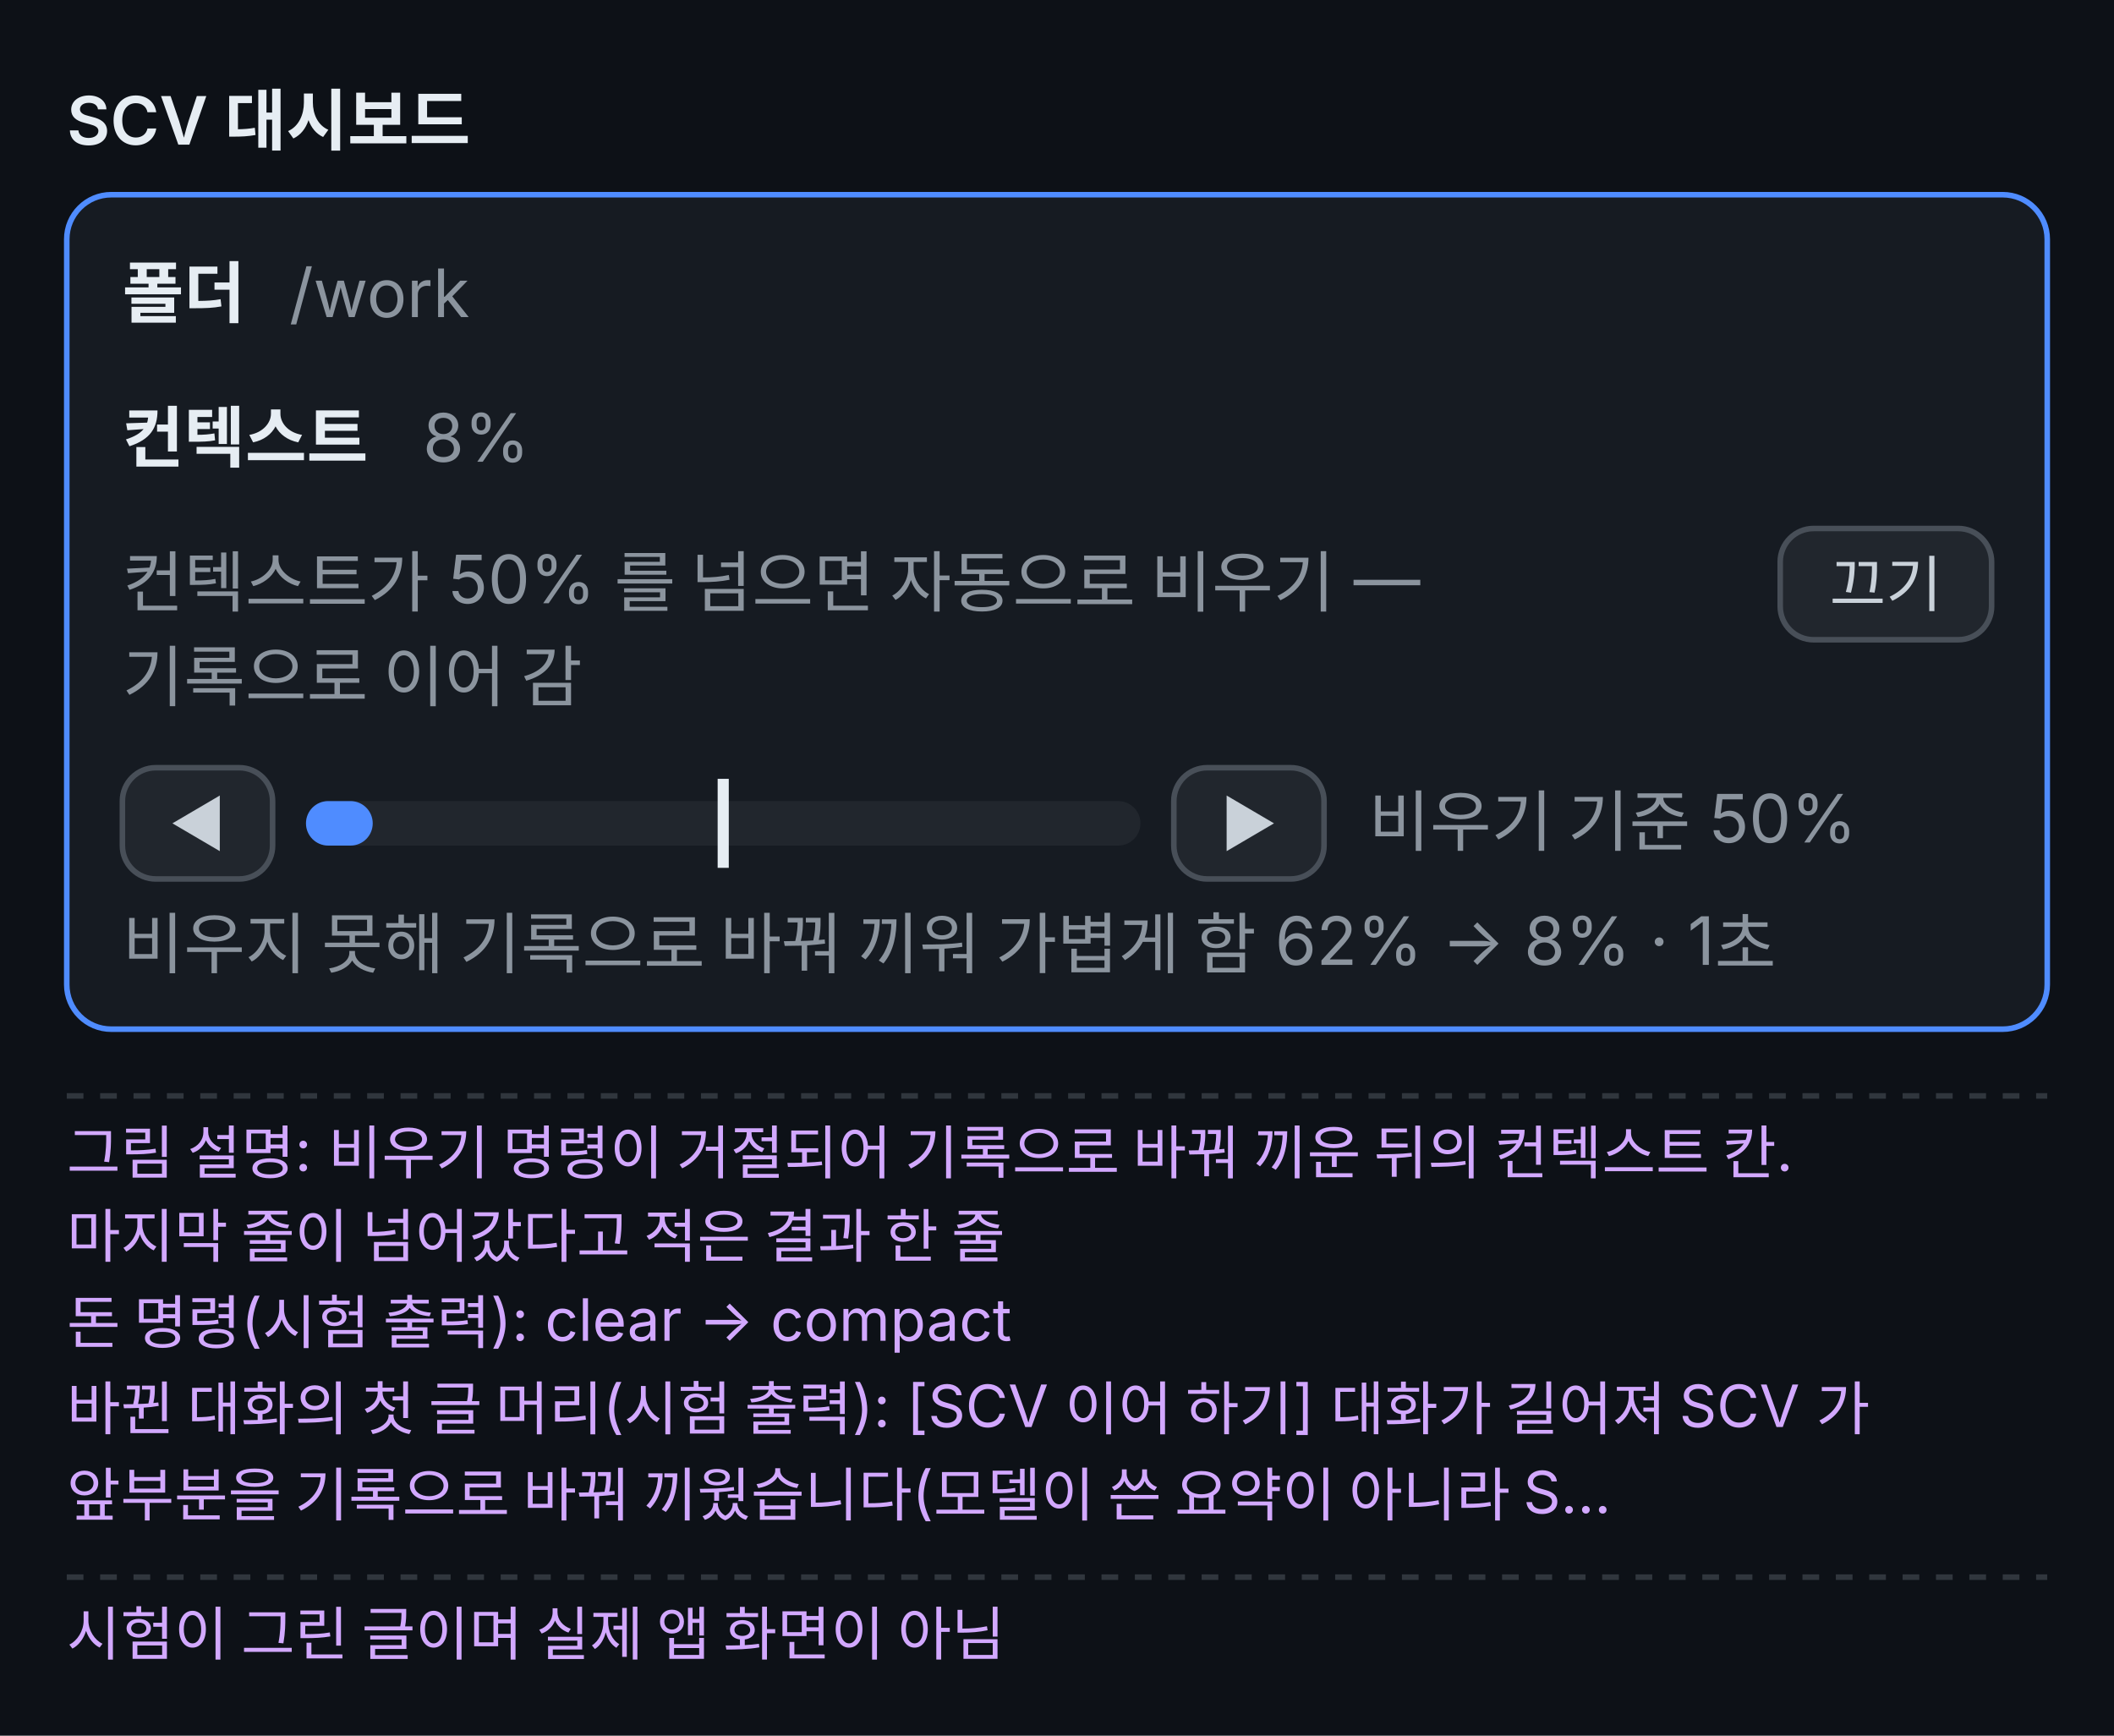
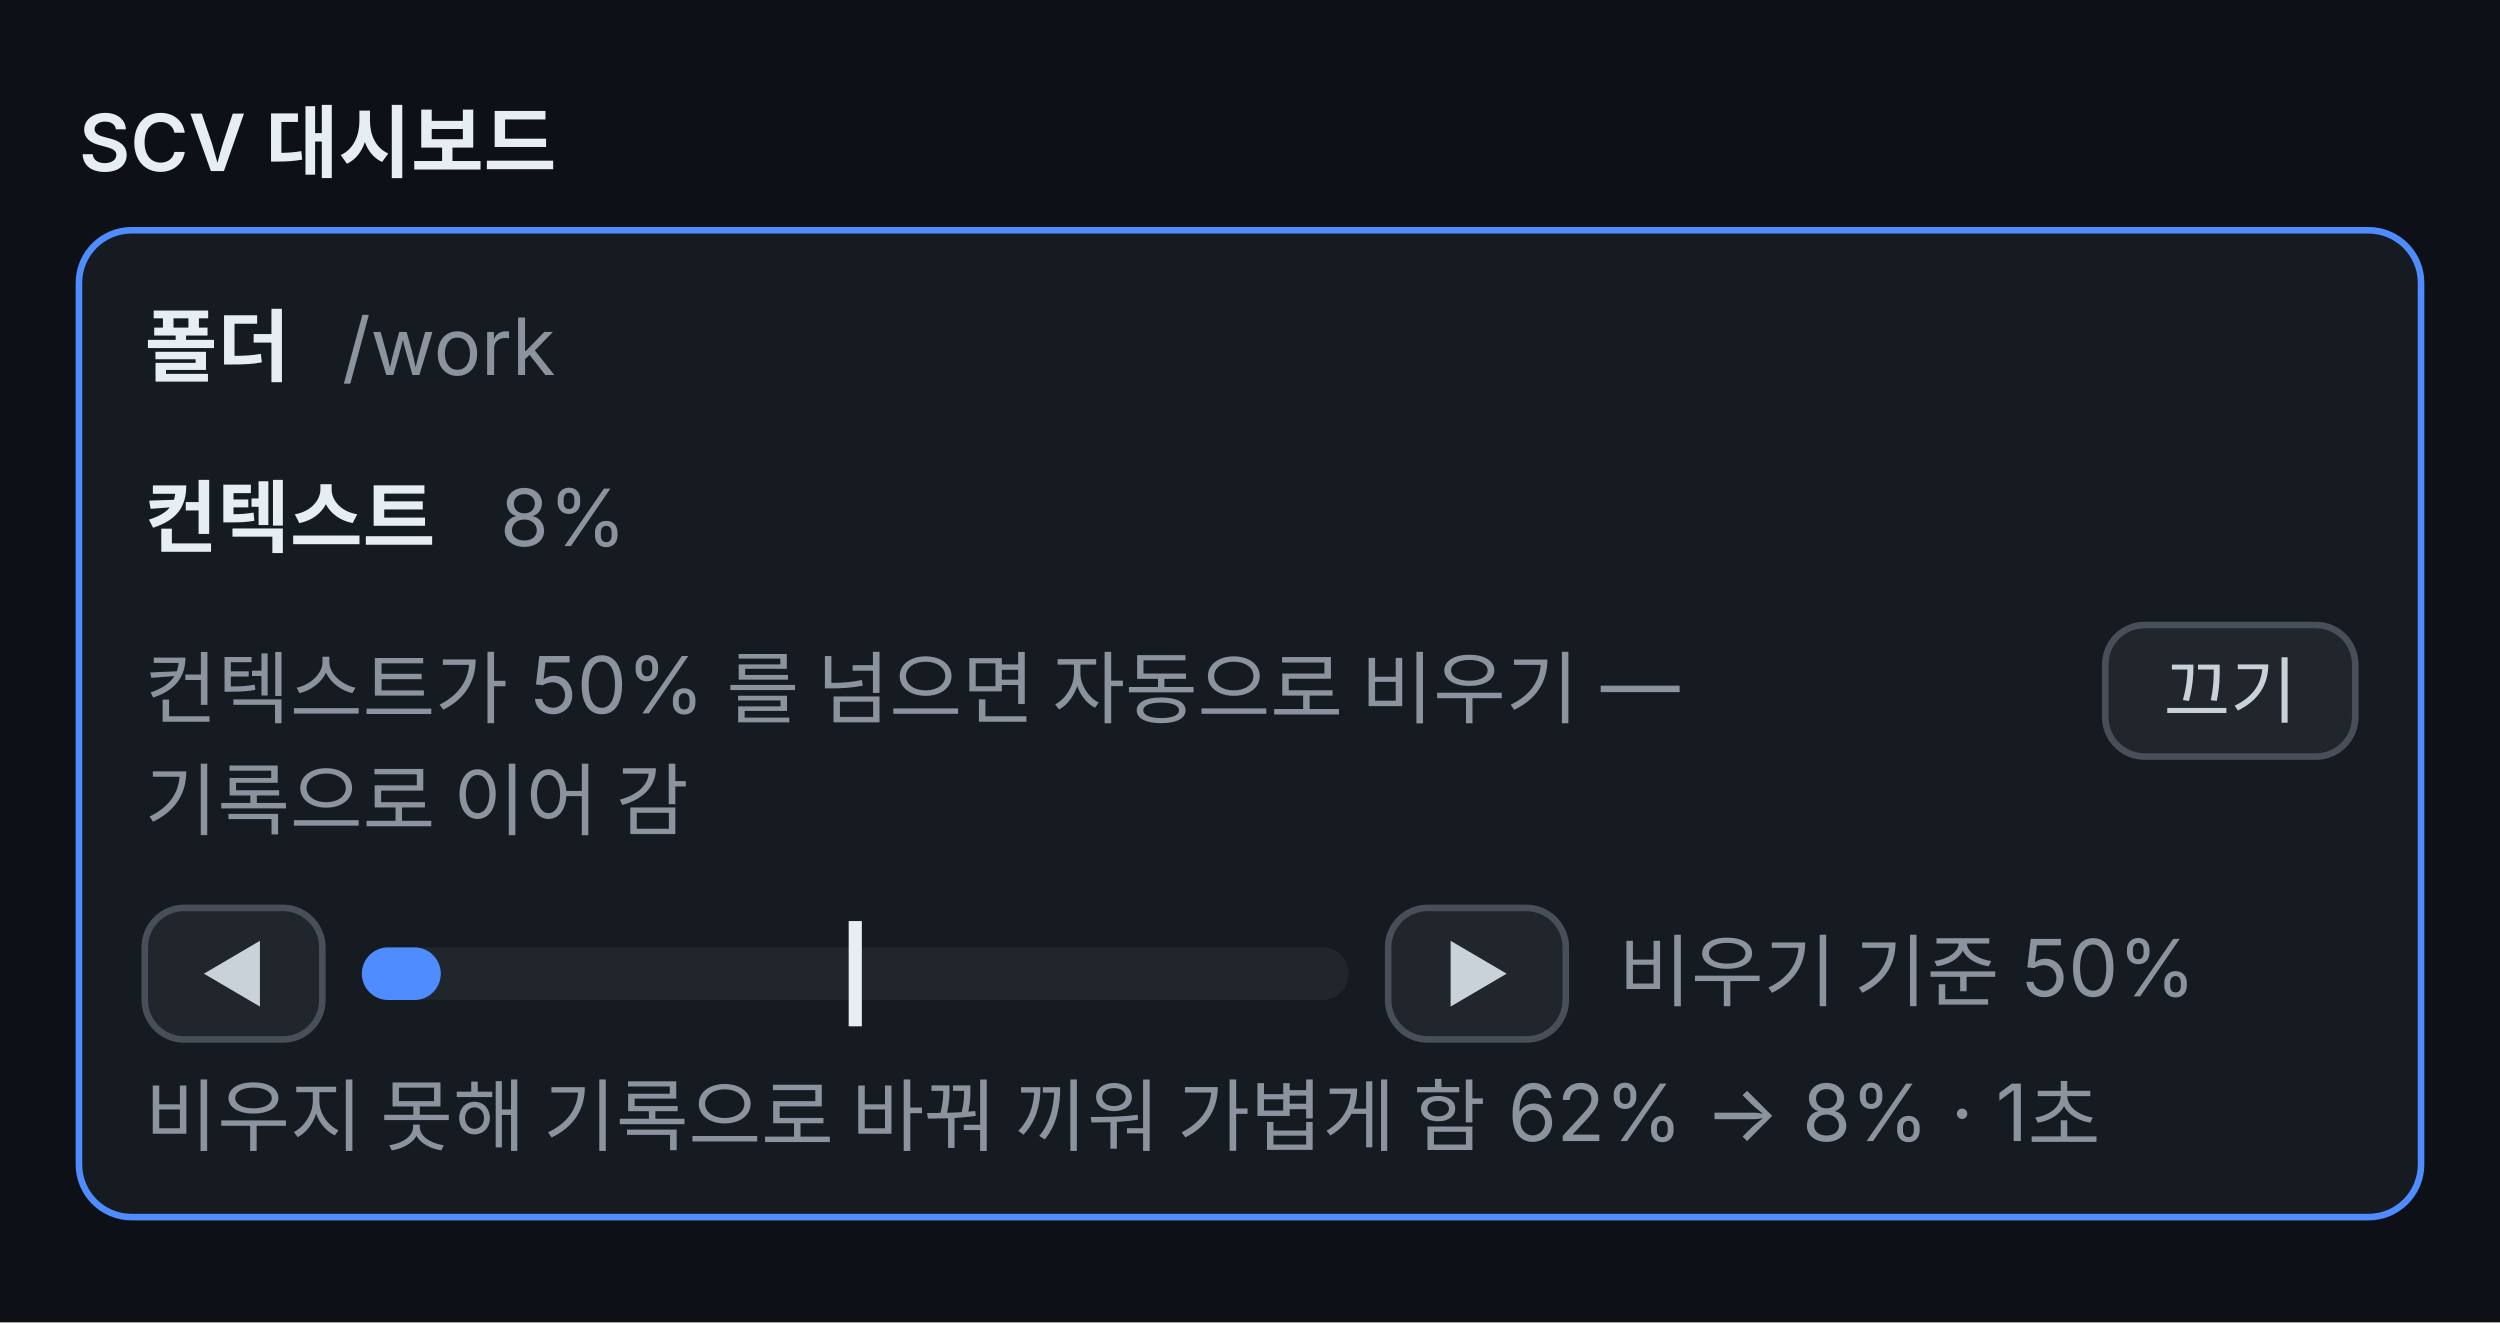
- <svg xmlns="http://www.w3.org/2000/svg" width="380" height="312" viewBox="0 0 380 312" font-family="-apple-system, 'Apple SD Gothic Neo', 'Noto Sans KR', 'Malgun Gothic', sans-serif">
-   <rect width="380" height="312" fill="#0d1117" />
+ <svg xmlns="http://www.w3.org/2000/svg" width="380" height="201" viewBox="0 0 380 201" font-family="-apple-system, 'Apple SD Gothic Neo', 'Noto Sans KR', 'Malgun Gothic', sans-serif">
+   <rect width="380" height="201" fill="#0d1117" />
  <text x="12.0" y="26.0" font-size="12" fill="#e6edf3" font-weight="600" text-anchor="start">SCV 대시보드</text>
  <rect x="12" y="35.0" width="356" height="150.0" rx="8" fill="#161b22" stroke="#4f8cff" />
  <text x="22.0" y="57.0" font-size="12" fill="#e6edf3" font-weight="600" text-anchor="start">폴더</text>
  <text x="52.0" y="57.0" font-size="12" fill="#8b949e" text-anchor="start">/work</text>
  <text x="22.0" y="83.0" font-size="12" fill="#e6edf3" font-weight="600" text-anchor="start">컨텍스트</text>
  <text x="76.0" y="83.0" font-size="12" fill="#8b949e" text-anchor="start">8%</text>
  <text x="22.0" y="109.0" font-size="12" fill="#8b949e" text-anchor="start">컨텍스트가 50% 를 넘으면 자동으로 비우기 —</text>
  <text x="22.0" y="126.0" font-size="12" fill="#8b949e" text-anchor="start">기록으로 이어 감</text>
  <rect x="320.0" y="95.0" width="38.0" height="20" rx="6" fill="#21262d" stroke="#484f58" />
  <text x="339.0" y="109.0" font-size="11" fill="#c9d1d9" text-anchor="middle">끄기</text>
  <rect x="22.0" y="138.0" width="27.0" height="20" rx="6" fill="#21262d" stroke="#484f58" />
  <text x="35.5" y="152.0" font-size="11" fill="#c9d1d9" text-anchor="middle">◀</text>
  <rect x="55.0" y="144.0" width="150" height="8" rx="4" fill="#21262d" />
  <rect x="55.0" y="144.0" width="12.0" height="8" rx="4" fill="#4f8cff" />
  <rect x="129.0" y="140.0" width="2" height="16" fill="#e6edf3" />
  <rect x="211.0" y="138.0" width="27.0" height="20" rx="6" fill="#21262d" stroke="#484f58" />
  <text x="224.5" y="152.0" font-size="11" fill="#c9d1d9" text-anchor="middle">▶</text>
  <text x="246.0" y="152.0" font-size="12" fill="#8b949e" text-anchor="start">비우기 기준 50%</text>
  <text x="22.0" y="174.0" font-size="12" fill="#8b949e" text-anchor="start">비우지 못해 기록으로 바꿔 끼워 가볍게 함 62% → 8% · 1초</text>
-   <line x1="12" y1="197.0" x2="368" y2="197.0" stroke="#30363d" stroke-dasharray="3 3" />
-   <text x="12.0" y="211.0" font-size="10.5" fill="#d2a8ff" text-anchor="start">그림 설명: 비우기 명령이 거절되어 기록으로 바꿔 끼운 뒤의 컨텍스트 칸.</text>
-   <text x="12.0" y="226.0" font-size="10.5" fill="#d2a8ff" text-anchor="start">마지막 줄이 넘어갔다고 적은 결과 한 줄</text>
-   <text x="12.0" y="241.5" font-size="10.5" fill="#d2a8ff" text-anchor="start">돈 명령(시험 출력): clear → compact</text>
-   <text x="12.0" y="257.0" font-size="10.5" fill="#d2a8ff" text-anchor="start">바뀐 대화의 첫 글 머리(시험 출력): [SCV 이어 하기] 대화가 길어져 SCV 가</text>
-   <text x="12.0" y="272.5" font-size="10.5" fill="#d2a8ff" text-anchor="start">앞부분을 기록으로 바꿔 끼웠습니다(모델이 쓴 요약이 아니라 S…</text>
-   <line x1="12" y1="283.5" x2="368" y2="283.5" stroke="#30363d" stroke-dasharray="3 3" />
-   <text x="12.0" y="297.5" font-size="10.5" fill="#d2a8ff" text-anchor="start">시험이 그린 글이며 실제 앱 화면이 아님</text>
</svg>
